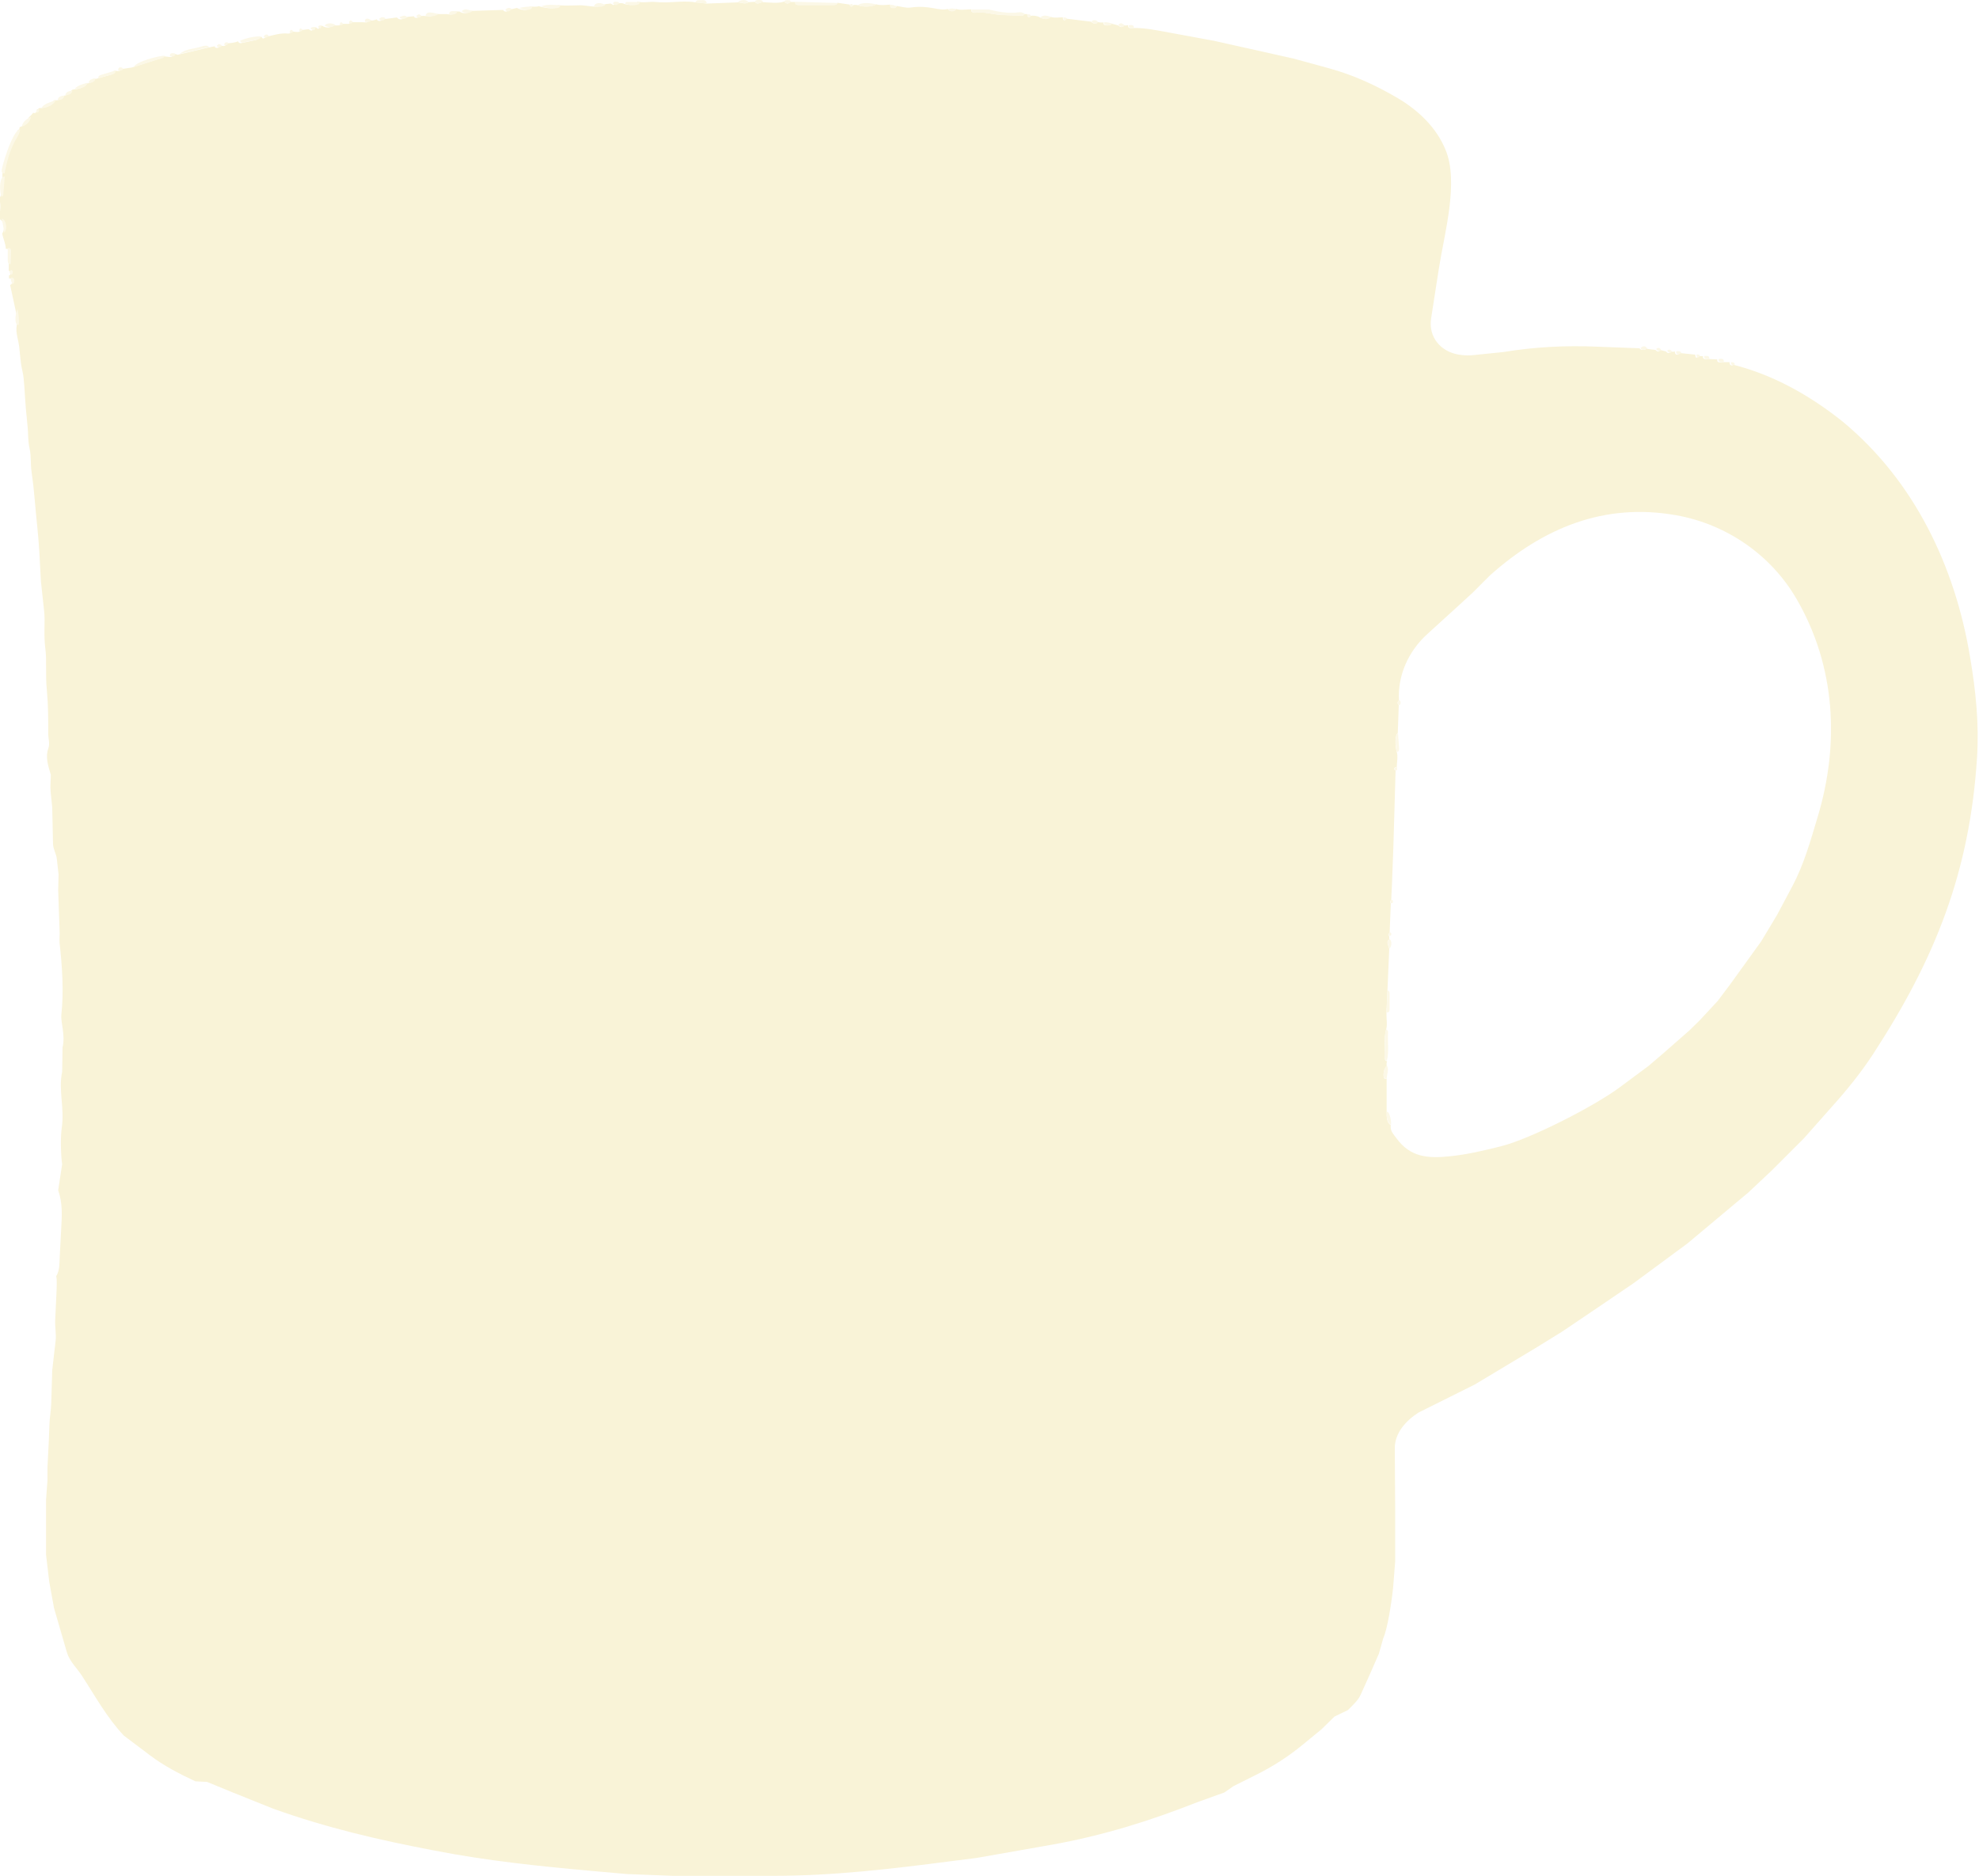
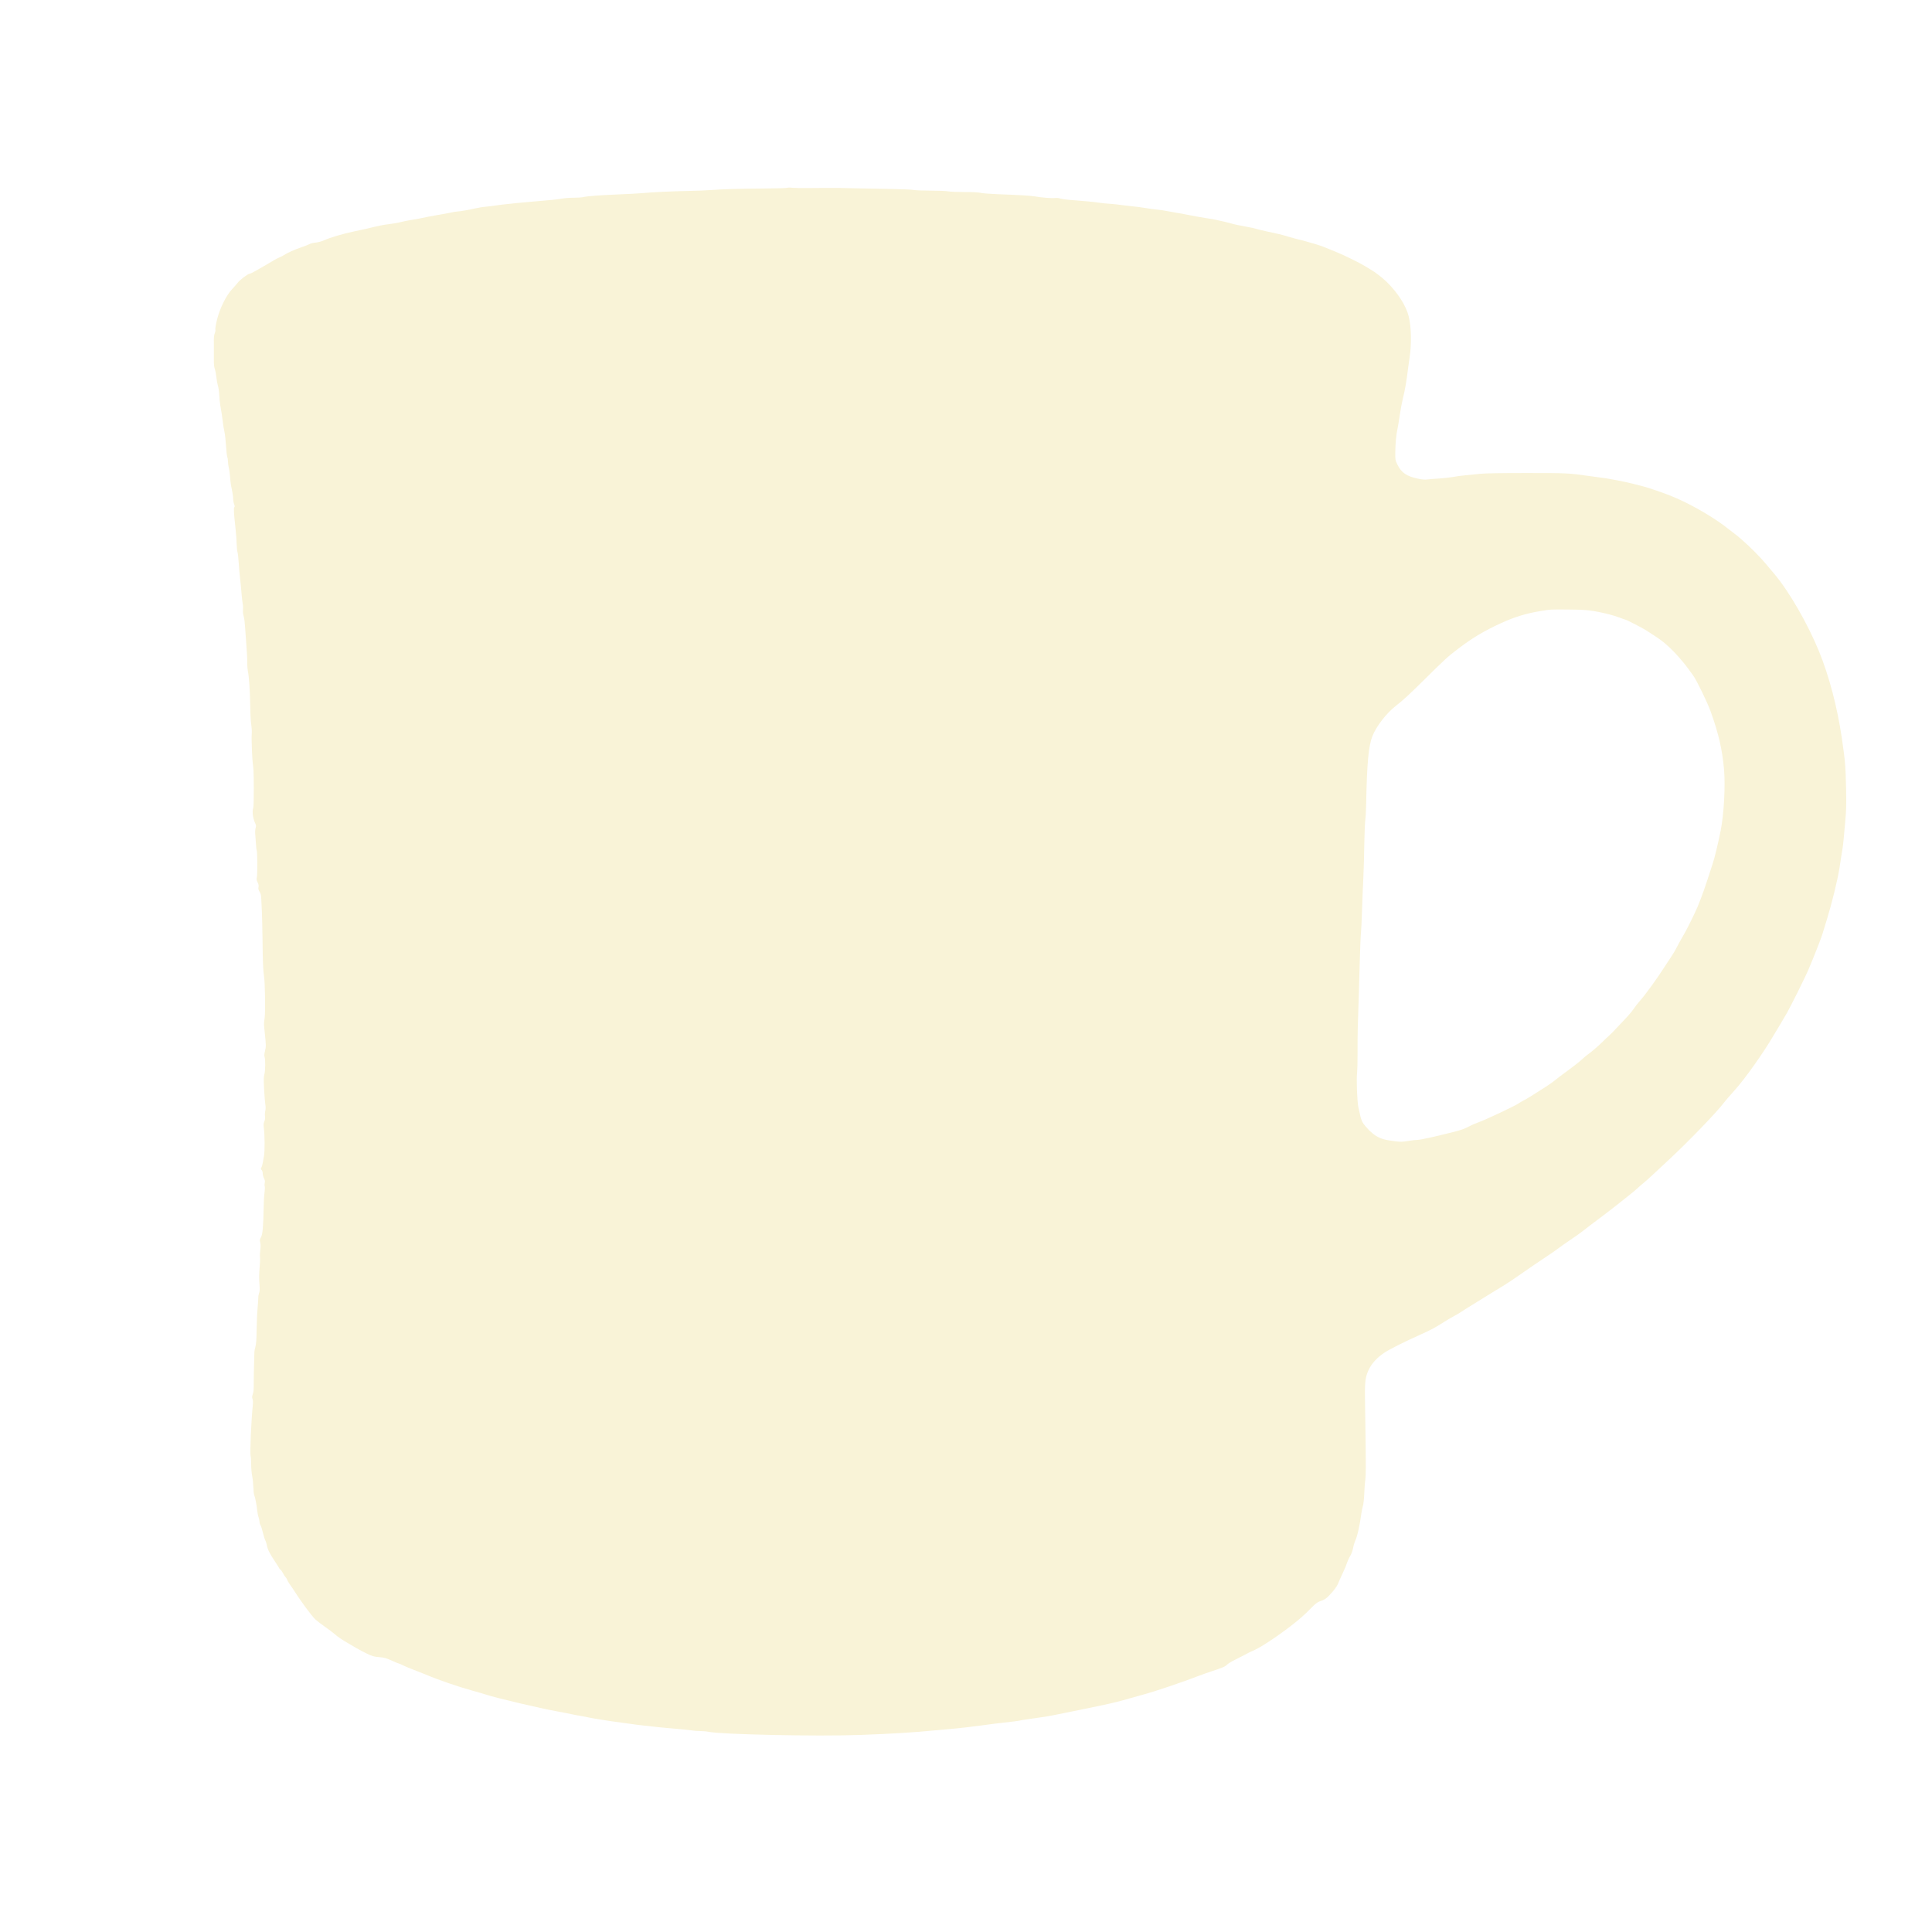
- <svg xmlns="http://www.w3.org/2000/svg" id="Layer_2" data-name="Layer 2" viewBox="0 0 99.66 94.45">
-   <defs>
-     <style>
-       .cls-1 {
-         fill: #fcf8e7;
-       }
- 
-       .cls-2 {
-         fill: #f9f3d7;
-       }
-     </style>
-   </defs>
-   <g id="Layer_1-2" data-name="Layer 1">
-     <g>
-       <path class="cls-2" d="M35.02.12l.57.06,1.56-.06c.16,0,.39.12.55-.01l.31-.02c.12.18.29.02.4.02.33.01.75.08,1.08-.03.05.05.14.12.2.09l.13-.07h.23s0,.08.01.1c.02.03.08.05.14.05h1.82c.08,0,.14-.03.15-.11l.63.09c-.02.06.05.12.11.09.03-.01.05-.03.05-.07.07,0,.16-.01.23.01.29.1.66.09.95-.04.2.06.48.03.69.01-.01.11.03.17.13.17.07,0,.16,0,.2-.1.2.03.47.11.69.08.98-.14,1.45.2,1.88.07.09.15.32.15.42,0,.22.08.52.02.76.02,0,.03,0,.08.02.11s.09.07.14.06c.48-.07.9.09,1.36.11l1,.04c.08,0,.14-.04.15-.08h.15s0,.12.05.15c.07.03.08-.05.12-.06.12-.03.35,0,.46.07.17.1.39.13.56-.02.18.07.42.02.61.02-.01.04,0,.13.05.15.03.02.1-.04.12-.08l1.24.15s.11.11.2.1c.04,0,.11-.01.12-.08.09.02.21.03.3.02,0,.13.1.16.21.15.07,0,.15,0,.2-.09l.31.08c.07.02.1.09.19.09.04,0,.11-.01.12-.09.05.03.16.01.22,0-.01.07.02.13.07.14.08.03.15,0,.2,0,.57-.01,1.15.11,1.75.22l2.33.43,2.37.53,1.61.36,1.79.49c1.24.34,2.39.87,3.49,1.52,1.03.62,1.91,1.46,2.37,2.57.69,1.63-.05,4.21-.33,5.99l-.39,2.51c-.15.96.5,1.69,1.4,1.83.31.05.55.05.86.01l1.37-.14c1.58-.26,3.15-.34,4.75-.27l2.12.08c.02.07.12.09.2.08.04,0,.1,0,.12-.08.12.06.34.06.47.08.03.02.07.07.12.08s.11-.01.11-.08l.31.08s.05.08.12.08c.05,0,.11-.01.11-.08.05.02.17.02.22,0-.02.08.03.17.12.16.04,0,.1-.05.13-.08l.77.08s0,.12.05.15c.04.02.09-.05.12-.07h.22c-.02.07.02.13.07.14.07.02.15,0,.2,0l.45.02c-.02.07.02.13.06.14.07.02.14,0,.19,0h.37c-.01.08.02.13.06.15.04.02.1.02.13-.02,2.01.51,3.83,1.53,5.49,2.85,3.61,2.98,5.67,7.28,6.43,11.87.29,1.71.46,3.35.35,5.08-.37,5.76-2.11,10.11-5.21,14.88-.64.98-1.33,1.83-2.11,2.7l-1.4,1.58-1.61,1.61-1.18,1.11-3.07,2.57-2.71,2-1.78,1.21-1.82,1.23-1.36.84-3.05,1.83-2.83,1.41c-.63.41-1.19,1.02-1.19,1.79l.02,3.1v2.6s-.1,1.27-.1,1.27c-.07.74-.29,2.15-.5,2.6l-.22.78-.46,1.05-.46,1.02c-.13.29-.41.54-.64.77l-.68.33-.64.63-.95.78c-.74.61-1.52,1.11-2.39,1.54l-1.1.55-.46.32-1.39.5c-2.38.94-4.77,1.68-7.29,2.13l-3.81.67-1.27.16c-3,.39-5.95.74-8.97.74h-5.04s-2.31-.09-2.31-.09l-1.81-.16c-2.66-.24-5.25-.51-7.87-1.02-2.8-.53-5.5-1.16-8.16-2.12l-2.02-.81-1.29-.53-.59-.03c-.81-.38-1.59-.78-2.3-1.32l-1.3-.98c-.86-.91-1.45-2-2.13-3.04-.25-.38-.61-.71-.74-1.15l-.65-2.24-.24-1.32-.16-1.35v-2.8s.07-.94.07-.94v-.66s.07-1.39.07-1.39l.03-.8c.01-.33.08-.69.09-1.03l.05-1.68.17-1.48c.04-.37-.04-.7-.02-1.06l.07-1.5c0-.2.03-.5-.02-.7.19-.3.16-.68.18-1.02l.07-1.33c.04-.72.08-1.3-.15-1.98l.2-1.31c-.07-.46-.09-1.37-.02-1.83.15-1.01-.18-1.89.02-2.82l.02-1.23c.15-.63-.1-1.25-.06-1.65.13-1.17.04-2.44-.09-3.61-.02-.21.02-.42,0-.65l-.07-2,.02-.8-.09-.8c-.03-.24-.18-.47-.19-.74l-.04-1.84-.08-.78c-.03-.31.01-.6.01-.86-.13-.45-.29-.87-.12-1.35.08-.23-.01-.48-.01-.7,0-.76,0-1.45-.07-2.2-.08-.82,0-1.47-.07-2.05-.11-.81,0-1.4-.07-1.97l-.16-1.48-.08-1.49c-.05-.89-.16-1.71-.23-2.6-.04-.49-.09-.93-.16-1.42-.06-.38-.01-.78-.1-1.17s-.06-.73-.1-1.1l-.09-.94c-.06-.68-.07-1.46-.17-1.86-.1-.42-.11-.78-.16-1.2-.04-.38-.19-.72-.13-1.09.04-.27,0-.55-.06-.8l-.27-1.25c.1-.03.1-.12.1-.2,0-.1-.06-.14-.16-.13.01-.04,0-.11,0-.15.07-.01.07-.06.08-.11,0-.07-.02-.12-.09-.12v-.3s.01-.65.01-.65c0-.06-.02-.12-.05-.14-.02-.02-.08-.02-.11-.02,0-.26-.13-.5-.18-.77.16-.22.11-.62-.13-.72-.05-.25.13-.58-.03-1.1.08-.01.09-.07.1-.15l.07-.87v-.16c.12-.6.27-1.2.6-1.76.09-.15.18-.3.18-.46.08,0,.08-.07.09-.14.22-.05.42-.25.46-.49.07-.05.17-.16.22-.23.07.03.14.01.17-.04.02-.03.02-.09.01-.12.04,0,.1-.05.13-.08.28.03.62-.13.73-.39h.09c.15.01.31-.06.33-.22h.05c.15-.02.32-.07.35-.23.04-.03.1-.05.13-.09.24-.02.57-.06.65-.31.01,0,.04,0,.05,0,.16,0,.32-.06.35-.23h.13s.75-.21.75-.21c.1-.03.14-.12.14-.19.04-.01.09-.01.13,0,.09.02.21.02.25-.09l.53-.08,1.19-.38c.15-.05.31-.05.38-.19l.24.03c.05,0,.12.02.19,0,.04-.01.08-.08.06-.14.07,0,.18,0,.24.04l1.48-.35.39-.08c.02.08.07.08.12.08.08,0,.13-.03.12-.1h.15c.05.01.12.01.16-.03.02-.02.03-.07.02-.1.19,0,.42-.02.61-.1.01.06.08.11.16.09l.72-.15c.11-.02.16-.08.16-.16h.15c0,.06.07.1.11.07l.13-.08c.32-.07.72-.2,1.07-.16.08,0,.16,0,.18-.1l.3.02c.07,0,.16,0,.17-.09l.39-.05c.05,0,.1.1.19.06.05-.03.06-.09.05-.15h.15s.08.08.11.07c.05-.02.06-.11.05-.15h.15c.15.11.41.12.54-.02h.23c.07,0,.16,0,.17-.08h.3c.07.01.16.01.18-.08h.61c.12,0,.27.05.32-.09.12.02.28,0,.39-.06.03.08.12.1.19.08.05-.01.1-.05.13-.08l.7-.09c.12.15.28.1.4.02s.33-.06.46-.08c.01.07.07.08.12.08.07,0,.13-.02.12-.1.06.02.16,0,.22,0,.21,0,.47.08.65-.09h.54c.16.02.39.08.41-.13h.23c.15.11.42.12.56-.03l1.64-.05c.02.07.14.11.19.07l.12-.08.38-.09c.32.17.7.12.64-.07.15,0,.33.03.46-.02.47.15,1.02.15.95-.05.53.05,1.06-.01,1.26.01l.45.05c.21.02.39.04.57-.07.09-.05.28-.06.39-.07.05.01.12.1.18.06l.13-.07c.08,0,.23-.03.31,0,.3.14.78.09.72-.09.3.08.61-.01.92.02.67.07,1.28-.07,1.89,0ZM70.46,35.26s-.08.08-.08.13.05.1.06.13l-.05,1.39c-.15.13-.14.65-.05.96.07.23,0,.51,0,.76-.05,0-.11.01-.13.07-.01.04.03.1.07.11l-.11,3.8-.07,1.85-.04.87s-.05.04-.06.07c-.01.03.02.08.04.1l-.06,1.48s-.05.04-.06.07c-.02.04.02.07.04.1v.16c-.2.13,0,.36,0,.49l-.09,2.09-.05,1.12c-.01.27.06.59-.02.86-.13.45-.03.92-.06,1.42,0,.09.03.15.11.15-.02.06-.04.19-.01.24-.19.15-.19.57-.13.63.02.02.09.01.12,0v1.71c0,.22,0,.54.21.64-.05.29.13.45.28.66.7.96,1.58,1.03,2.71.91.88-.09,1.7-.29,2.55-.5,1.46-.36,4.7-2.01,6-2.98l1.44-1.07.68-.58,1.38-1.21.52-.51.9-.97.61-.81,1.58-2.19.8-1.33.76-1.43c.59-1.1.92-2.29,1.28-3.49,1.12-3.71.91-7.61-1.06-11-1.29-2.22-3.53-3.76-6.05-4.21-3.63-.65-6.71.64-9.38,3.02l-.87.87-.73.67-1.56,1.42c-.97.88-1.5,2.1-1.43,3.34Z" />
-       <path class="cls-1" d="M51.6.72s-.07.08-.15.08l-1-.04c-.46-.02-.88-.18-1.36-.11-.05,0-.13-.04-.14-.06s-.02-.07-.02-.11h.87c.51.12.98.21,1.51.14.12-.02.24.03.3.09Z" />
-       <path class="cls-1" d="M1.01,6.51c0,.16-.08.3-.18.46-.33.56-.48,1.16-.6,1.76-.06,0-.11-.03-.14-.06-.08-.09.54-2.11.91-2.16Z" />
-       <path class="cls-1" d="M42.17.15c-.01.07-.07.1-.15.1h-1.82c-.07,0-.12-.02-.14-.05-.02-.02-.02-.08-.01-.11l2.12.06Z" />
-       <path class="cls-1" d="M8.31,2.81c-.06.14-.23.14-.38.19l-1.19.38c.07-.27,1.33-.6,1.57-.57Z" />
-       <path class="cls-1" d="M10.53,2.37l-1.48.35c.27-.25.64-.25,1.01-.35.17-.05.35-.13.48,0Z" />
-       <path class="cls-1" d="M.24,8.89l-.07.87c0,.08-.02.13-.1.15-.13-.43-.07-1.07.17-1.01Z" />
-       <path class="cls-1" d="M13.13,1.83c0,.08-.05.14-.16.16l-.72.15c-.08.02-.15-.03-.16-.09.33-.14.69-.22,1.04-.22Z" />
-       <path class="cls-1" d="M28.2.27c.08.19-.48.2-.95.05.3-.11.63-.08.95-.05Z" />
-       <path class="cls-1" d="M44.15.23c-.3.13-.66.14-.95.04.13-.15.62-.14.95-.04Z" />
-       <path class="cls-1" d="M5.83,3.55c0,.07-.04.16-.14.19l-.75.2c0-.08.05-.14.15-.17l.74-.22Z" />
-       <path class="cls-1" d="M.94,16.36c-.19.05-.22-.4-.06-.8.05.25.1.53.06.8Z" />
-       <path class="cls-1" d="M.54,13.3s-.08,0-.1-.02c-.02-.02-.05-.08-.05-.14v-.65s.1,0,.12.02c.03.02.05.08.05.14l-.02.65Z" />
-       <path class="cls-1" d="M2.82,5.03c-.11.26-.45.42-.73.39.16-.22.5-.28.73-.39Z" />
-       <path class="cls-1" d="M32.21.1c.06.18-.42.22-.72.09,0-.05.02-.09.09-.09h.63Z" />
-       <path class="cls-1" d="M.22,11.72l-.13-.72c.24.1.29.51.13.72Z" />
-       <path class="cls-1" d="M26.79.33c.06.18-.33.23-.64.07.22-.05.42-.07.64-.07Z" />
-       <path class="cls-1" d="M1.56,5.88c-.04.24-.23.44-.46.49.03-.23.28-.41.46-.49Z" />
-       <path class="cls-1" d="M22.08.7c-.17.16-.43.1-.65.09.05-.3.51-.09.65-.09Z" />
-       <path class="cls-1" d="M52.94.86c-.17.15-.39.12-.56.02.18-.16.39-.08.56-.02Z" />
-       <path class="cls-1" d="M35.59.18l-.57-.06c.05-.14.18-.11.28-.11.13-.01.28-.02.29.17Z" />
-       <path class="cls-1" d="M37.7.11c-.16.13-.39,0-.55.01.13-.15.43-.16.55-.01Z" />
-       <path class="cls-1" d="M16.89,1.26c-.13.14-.39.13-.54.02.13-.14.39-.13.54-.02Z" />
-       <path class="cls-1" d="M30.48.26c-.18.11-.37.09-.57.07.06-.24.41-.2.57-.07Z" />
-       <path class="cls-1" d="M23.81.54c-.14.15-.41.14-.56.03.17-.19.38-.03.56-.03Z" />
-       <path class="cls-1" d="M4.41,4.17c-.07.26-.41.29-.65.31.15-.19.42-.25.65-.31Z" />
-       <path class="cls-1" d="M38.42.11c-.11,0-.28.16-.4-.02.02-.09.12-.09.2-.09s.18,0,.21.11Z" />
-       <path class="cls-1" d="M56,1.19c-.05.09-.13.08-.2.09-.11,0-.21-.02-.21-.15.16-.03.27.02.42.06Z" />
-       <path class="cls-1" d="M48.16.47c-.1.14-.33.14-.42,0,.18-.06.25-.05.42,0Z" />
-       <path class="cls-1" d="M23.02.57c-.02.21-.25.15-.41.14.02-.21.25-.14.41-.14Z" />
-       <path class="cls-1" d="M20.51.88c-.12.08-.28.13-.4-.02.12-.02.27-.16.4.02Z" />
-       <path class="cls-1" d="M18.7,1.01c-.06.14-.21.09-.32.09-.02-.09.03-.17.13-.16.06,0,.14.06.2.07Z" />
-       <path class="cls-1" d="M31.18.18l-.13.07c-.07.03-.14-.05-.18-.06.01-.1.1-.12.19-.1.05,0,.12,0,.12.1Z" />
-       <path class="cls-1" d="M82.94,17.53c-.02.08-.08.08-.12.08-.08.02-.18,0-.2-.08.05-.06.12-.1.19-.09.05,0,.09.06.13.08Z" />
-       <path class="cls-1" d="M55.29,1.11c-.02.07-.08.08-.12.08-.09.01-.15-.05-.2-.1.04-.07.12-.08.19-.07.06,0,.09.06.13.08Z" />
-       <path class="cls-1" d="M19.41.95s-.08.07-.13.08c-.07.02-.16,0-.19-.08.05-.02.09-.1.19-.08.04,0,.11,0,.13.08Z" />
-       <path class="cls-1" d="M.62,14.31c-.02-.1-.11-.2-.06-.33.1-.01.16.04.16.13,0,.08,0,.17-.1.2Z" />
-       <path class="cls-1" d="M45.16.31c-.04.11-.12.11-.2.1-.1,0-.15-.06-.13-.17.14-.01.23.05.33.07Z" />
-       <path class="cls-1" d="M56.63,1.27c-.02.07-.08.08-.12.09-.1,0-.13-.07-.19-.09.03-.08.13-.12.19-.08l.13.08Z" />
-       <path class="cls-1" d="M4.81,3.95c-.02.17-.19.23-.35.23.02-.17.19-.22.35-.23Z" />
-       <path class="cls-1" d="M39.82.11l-.13.07c-.06.03-.14-.03-.2-.09.02-.08.11-.09.21-.08.05,0,.12,0,.12.1Z" />
-       <path class="cls-1" d="M3.64,4.58c-.03.16-.19.21-.35.22.02-.17.19-.23.35-.22Z" />
-       <path class="cls-1" d="M3.24,4.81c-.01.16-.17.24-.33.23,0-.17.18-.21.33-.23Z" />
-       <path class="cls-1" d="M25.76.48l-.12.08c-.06.04-.17,0-.19-.07.05-.05.11-.1.2-.09.04,0,.1.01.12.08Z" />
-       <path class="cls-1" d="M86.09,18.07s-.13.02-.2,0c-.04-.01-.08-.07-.07-.14.05,0,.13-.01.19,0,.04.01.08.07.07.14Z" />
-       <path class="cls-1" d="M15.88,1.36c.01.05,0,.12-.05.15-.09.05-.14-.06-.19-.06.03-.11.16-.09.25-.09Z" />
-       <path class="cls-1" d="M57.11,1.41c-.05,0-.12.03-.2,0-.04-.01-.08-.07-.07-.14.05,0,.13-.02.19,0,.04.01.08.07.07.13Z" />
-       <path class="cls-1" d="M21.21.78c.01.08-.04.11-.12.1-.05,0-.11,0-.12-.08.03-.02.07-.07.12-.08.05,0,.09.04.12.06Z" />
-       <path class="cls-1" d="M6.21,3.46c-.04.1-.16.1-.25.09-.03-.08.03-.17.12-.16.04,0,.09.04.13.07Z" />
-       <path class="cls-1" d="M.56,13.83s-.07-.06-.08-.11c0-.05.05-.09.07-.12.07,0,.1.05.09.12,0,.05-.01.1-.08.11Z" />
-       <path class="cls-1" d="M13.52,1.82l-.13.08s-.11-.02-.11-.07c.03-.05.07-.08.12-.09s.11.01.13.08Z" />
-       <path class="cls-1" d="M8.81,2.69c.02.07-.01.13-.06.14-.07.02-.14.01-.19,0-.02-.07.02-.13.06-.14.08-.03.13,0,.19,0Z" />
-       <path class="cls-1" d="M11.16,2.28c0,.07-.04.11-.12.1-.05,0-.1,0-.12-.08.03-.01.05-.08.12-.08.04,0,.08.04.12.06Z" />
-       <path class="cls-1" d="M83.64,17.6c0,.07-.07.09-.11.08s-.09-.06-.12-.08c0-.07.07-.08.12-.08.06,0,.09.07.12.08Z" />
-       <path class="cls-1" d="M84.19,17.68c0,.07-.06.09-.11.08-.07,0-.08-.07-.12-.08.01-.06.07-.07.11-.07.06,0,.09.06.12.07Z" />
-       <path class="cls-1" d="M84.67,17.77s-.09.07-.13.08c-.09.01-.15-.07-.12-.16.09-.01.21-.02.25.08Z" />
-       <path class="cls-1" d="M86.8,18.22c-.05,0-.13.02-.19,0-.04-.01-.08-.07-.06-.14.05,0,.12-.02.19,0,.04.01.08.07.07.14Z" />
-       <path class="cls-1" d="M42.96.26s-.02.06-.05.07c-.06.03-.13-.02-.11-.09.02-.02.07-.05.1-.04.03.01.05.05.06.06Z" />
-       <path class="cls-1" d="M16.19,1.28s0,.12-.05.15c-.03.02-.1-.02-.11-.07,0-.08.1-.08.16-.08Z" />
-       <path class="cls-1" d="M85.61,17.93s-.07.09-.12.07c-.06-.03-.06-.1-.05-.15.07,0,.16,0,.17.08Z" />
-       <path class="cls-1" d="M87.36,18.36s-.09.04-.13.02c-.05-.02-.07-.08-.06-.14.05,0,.12,0,.16.04.02.02.03.07.03.08Z" />
-       <path class="cls-1" d="M15.24,1.49c-.01.09-.1.09-.17.09,0-.04,0-.12.05-.14.07-.03.08.06.12.06Z" />
-       <path class="cls-1" d="M1.97,5.5s0,.09-.01.12c-.03.05-.11.06-.17.04.05-.06.08-.15.18-.16Z" />
-       <path class="cls-1" d="M14.77,1.56c-.03.09-.1.11-.18.1,0-.05,0-.12.06-.15.05-.03.08.05.12.05Z" />
-       <path class="cls-1" d="M51.92.81s-.05.09-.12.06c-.06-.03-.06-.1-.05-.15.07,0,.15,0,.17.09Z" />
-       <path class="cls-1" d="M17.28,1.18c-.01.09-.1.09-.17.09,0-.05,0-.12.05-.14.07-.03.08.06.12.06Z" />
-       <path class="cls-1" d="M53.73.95s-.09.09-.12.08c-.05-.02-.06-.11-.05-.15.07,0,.16,0,.18.07Z" />
-       <path class="cls-1" d="M17.76,1.1c-.02.09-.11.09-.18.08,0-.05,0-.11.06-.15.05-.02.09.05.12.06Z" />
-       <path class="cls-1" d="M11.48,2.14s0,.08-.02.1c-.04.05-.1.04-.16.04-.02-.06.01-.12.06-.14s.09,0,.12,0Z" />
-       <path class="cls-1" d="M69.85,53.41c-.08,0-.12-.06-.11-.15.03-.5-.06-.97.06-1.42.06.02.11.07.1.16-.03.49.06.97-.06,1.41Z" />
-       <path class="cls-1" d="M69.82,50.99l.05-1.12c.08.03.11.08.11.16v.8c0,.06-.02.12-.05.14s-.08.02-.11.02Z" />
-       <path class="cls-1" d="M70.35,37.87c-.1-.31-.1-.84.05-.96l.06.8c0,.09-.03.15-.11.16Z" />
-       <path class="cls-1" d="M69.83,54.29s-.1.01-.12,0c-.06-.05-.06-.48.13-.63.12.2,0,.43,0,.63Z" />
-       <path class="cls-1" d="M70.05,56.64c-.22-.1-.22-.42-.22-.64.14-.07.25.47.22.64Z" />
-       <path class="cls-1" d="M69.96,47.78c0-.13-.2-.35.02-.49.12.1.12.37-.02.49Z" />
-       <path class="cls-1" d="M70.44,35.52s-.07-.09-.06-.13.05-.09.08-.13c.06.02.07.07.07.13,0,.06-.02.12-.1.13Z" />
-       <path class="cls-1" d="M70.35,38.63c0,.06.03.16-.05.18-.04-.01-.09-.07-.07-.11.02-.06.08-.07.13-.07Z" />
-       <path class="cls-1" d="M70.05,45.49s-.06-.07-.04-.1c.01-.03.05-.05.06-.07.04,0,.06.02.07.05.03.07-.02.13-.09.12Z" />
-       <path class="cls-1" d="M69.97,47.13s-.06-.06-.04-.1c.01-.03.04-.05.06-.07.04,0,.06.02.07.05.02.06-.02.13-.09.11Z" />
-     </g>
+ <svg xmlns="http://www.w3.org/2000/svg" version="1.0" width="3000pt" height="3000pt" viewBox="0 0 3000 3000" preserveAspectRatio="xMidYMid meet">
+   <g transform="translate(0,3000) scale(0.1,-0.1)" fill="#f9f3d7" stroke="none">
+     <path d="M12227 27084 c-5 -5 -169 -10 -365 -11 -397 -3 -620 -9 -822 -24 -74 -6 -234 -12 -355 -14 -238 -4 -563 -20 -715 -34 -52 -5 -219 -14 -370 -20 -288 -12 -476 -26 -547 -42 -23 -5 -88 -9 -145 -9 -57 0 -141 -6 -188 -15 -83 -14 -170 -23 -455 -46 -77 -6 -176 -15 -220 -20 -44 -5 -125 -14 -180 -19 -55 -5 -127 -14 -160 -20 -33 -5 -103 -14 -155 -19 -52 -4 -133 -18 -180 -29 -88 -21 -222 -44 -275 -47 -16 0 -64 -9 -105 -18 -41 -9 -120 -23 -175 -32 -55 -9 -129 -23 -165 -30 -93 -21 -225 -46 -295 -56 -33 -5 -94 -18 -135 -28 -41 -11 -120 -24 -175 -31 -86 -9 -166 -26 -350 -71 -22 -5 -112 -25 -200 -43 -175 -37 -363 -93 -465 -138 -39 -18 -90 -31 -130 -35 -36 -3 -79 -14 -96 -24 -17 -10 -73 -32 -125 -49 -94 -31 -221 -88 -270 -121 -14 -10 -46 -26 -70 -36 -25 -10 -65 -31 -89 -46 -25 -16 -79 -48 -120 -71 -41 -24 -111 -64 -155 -89 -44 -26 -88 -47 -99 -47 -25 0 -159 -102 -187 -143 -13 -17 -51 -61 -85 -97 -91 -96 -191 -299 -234 -473 -18 -73 -29 -139 -26 -153 4 -13 -1 -40 -10 -61 -12 -30 -15 -68 -13 -178 1 -77 1 -182 0 -233 -1 -65 3 -109 15 -144 9 -27 20 -84 24 -126 4 -42 15 -102 24 -132 10 -30 19 -98 21 -150 3 -52 9 -117 14 -145 18 -97 34 -201 42 -275 4 -41 15 -104 23 -140 9 -36 20 -132 25 -215 5 -82 14 -163 20 -178 6 -16 11 -49 11 -74 0 -25 6 -71 14 -102 8 -31 16 -99 20 -151 3 -52 14 -133 26 -180 11 -47 20 -109 20 -138 0 -29 7 -69 15 -89 11 -26 12 -39 4 -49 -13 -15 -9 -82 16 -309 10 -88 19 -205 20 -260 1 -55 7 -111 12 -125 6 -14 14 -81 18 -150 4 -69 14 -181 22 -250 8 -69 18 -177 23 -240 5 -63 13 -135 18 -160 6 -24 8 -67 5 -95 -3 -31 1 -71 11 -105 9 -30 18 -102 21 -160 3 -58 11 -163 17 -235 13 -160 18 -261 17 -343 0 -34 5 -86 10 -115 18 -85 33 -308 36 -520 2 -109 6 -223 10 -255 15 -115 17 -148 14 -202 -3 -61 -3 -76 4 -275 3 -77 10 -174 17 -215 10 -66 13 -254 9 -554 0 -49 -5 -101 -10 -115 -15 -38 0 -149 27 -209 22 -46 23 -57 13 -90 -6 -21 -9 -63 -6 -93 3 -30 8 -96 11 -146 2 -51 8 -98 12 -105 11 -17 13 -365 3 -416 -8 -35 -5 -50 11 -83 15 -28 19 -49 14 -74 -5 -26 -1 -43 17 -72 18 -29 24 -55 26 -113 2 -41 6 -136 10 -210 3 -74 7 -252 9 -395 4 -367 10 -510 23 -590 17 -97 24 -561 10 -655 -13 -87 -13 -85 1 -215 22 -207 22 -225 5 -294 -11 -46 -13 -75 -7 -91 15 -40 13 -219 -3 -273 -11 -38 -12 -81 -4 -230 5 -100 14 -207 19 -237 6 -36 6 -70 -1 -100 -6 -25 -8 -63 -4 -86 4 -26 0 -53 -11 -79 -12 -30 -14 -52 -8 -94 16 -109 17 -372 3 -441 -5 -25 -13 -70 -18 -101 -5 -31 -15 -66 -22 -77 -11 -18 -11 -24 4 -40 10 -10 17 -35 17 -56 0 -20 9 -54 20 -75 14 -28 17 -46 11 -67 -4 -16 -5 -41 0 -56 4 -14 2 -59 -4 -100 -6 -40 -12 -143 -13 -228 -5 -292 -16 -420 -42 -463 -19 -34 -21 -43 -11 -81 7 -29 7 -65 1 -114 -6 -39 -8 -90 -5 -113 3 -23 1 -98 -6 -168 -8 -84 -9 -164 -3 -241 7 -90 6 -123 -5 -149 -7 -19 -13 -50 -12 -70 0 -20 -5 -92 -11 -161 -7 -69 -13 -220 -15 -336 -2 -156 -7 -224 -19 -266 -9 -30 -16 -68 -16 -84 0 -16 -2 -101 -5 -189 -3 -88 -5 -218 -5 -290 1 -96 -3 -142 -15 -175 -12 -35 -13 -50 -4 -72 6 -15 9 -50 6 -80 -26 -256 -49 -769 -35 -806 4 -13 8 -70 8 -128 0 -58 7 -138 15 -180 9 -41 17 -120 19 -177 2 -56 8 -111 13 -122 13 -25 40 -160 47 -240 3 -33 12 -80 21 -104 8 -24 15 -57 15 -73 0 -16 7 -39 16 -53 8 -13 25 -63 36 -112 11 -48 28 -104 38 -123 10 -19 21 -55 25 -80 10 -58 46 -130 129 -253 36 -55 66 -102 66 -107 0 -4 7 -10 15 -13 8 -4 25 -28 39 -55 13 -26 31 -54 39 -60 8 -7 21 -27 28 -45 6 -18 24 -48 38 -67 14 -19 35 -49 46 -66 109 -175 292 -425 354 -482 25 -23 96 -77 156 -119 61 -43 128 -94 150 -114 38 -35 108 -82 212 -142 26 -15 79 -47 118 -69 38 -23 113 -62 165 -87 80 -38 108 -46 180 -52 89 -7 120 -16 233 -68 37 -17 72 -31 78 -31 5 0 36 -13 68 -30 33 -16 108 -48 168 -70 59 -23 133 -52 163 -64 227 -96 511 -193 755 -261 88 -24 179 -51 203 -59 123 -44 848 -215 1107 -261 83 -15 186 -35 230 -45 44 -10 103 -21 130 -24 28 -4 64 -11 80 -15 17 -5 64 -14 105 -21 41 -6 109 -18 150 -25 81 -14 172 -27 315 -46 50 -6 116 -15 147 -20 32 -6 102 -14 155 -20 54 -5 132 -14 173 -19 41 -6 125 -14 185 -19 273 -24 345 -31 410 -40 39 -6 104 -11 145 -11 41 -1 95 -5 120 -11 199 -42 1679 -74 2365 -49 446 16 847 40 1140 70 55 5 156 14 225 20 133 10 422 44 530 60 59 10 274 36 488 60 46 6 87 12 90 14 4 2 59 11 122 20 262 36 322 46 440 71 36 7 90 18 120 24 115 23 219 44 325 66 61 13 178 37 260 54 162 34 295 67 445 111 52 15 142 40 200 56 168 44 610 193 860 290 52 20 140 51 195 69 179 59 220 76 246 104 14 16 66 48 115 72 49 24 123 62 164 84 41 23 91 48 110 55 118 48 341 192 595 385 134 103 213 172 320 281 70 72 101 95 138 108 74 25 98 40 152 98 67 70 111 129 129 170 8 18 22 51 31 73 10 22 35 76 55 120 21 44 46 104 55 134 10 30 32 79 51 110 20 34 37 82 44 121 6 36 20 83 30 105 36 78 73 238 100 440 6 39 16 90 24 115 8 25 17 108 20 185 3 77 10 176 17 220 8 57 9 225 4 585 -4 278 -8 595 -10 705 -3 238 9 317 63 425 47 94 128 181 235 253 83 56 312 171 578 290 157 71 215 102 359 194 52 33 120 73 150 88 30 15 80 45 110 65 30 21 125 80 210 132 85 52 209 128 275 170 66 41 152 93 190 116 39 23 160 105 270 182 110 77 267 184 349 238 81 53 176 118 210 145 33 26 121 87 193 136 73 49 150 103 170 120 36 29 219 168 337 256 92 69 278 214 341 266 33 27 78 63 100 80 22 17 60 49 85 72 25 24 70 63 100 87 30 25 91 78 135 120 45 41 164 152 265 247 304 283 744 739 851 883 24 31 75 91 173 200 155 173 439 573 598 845 20 33 62 105 96 160 33 55 82 138 109 185 58 102 278 543 329 661 78 182 203 498 222 564 11 39 41 135 66 215 84 273 168 617 200 815 8 50 19 126 26 170 6 44 16 103 21 130 5 28 13 97 18 155 5 58 17 188 26 290 13 146 16 247 11 475 -8 368 -13 428 -67 800 -71 481 -197 957 -353 1340 -178 434 -464 930 -695 1204 -139 166 -158 187 -201 235 -126 138 -305 306 -410 384 -30 22 -77 59 -105 81 -164 132 -424 292 -674 415 -164 80 -279 125 -551 216 -95 31 -363 97 -485 119 -33 6 -87 16 -120 22 -33 7 -87 15 -120 19 -33 4 -125 16 -205 28 -324 46 -343 47 -970 47 -415 0 -642 -4 -722 -12 -65 -7 -169 -17 -230 -23 -62 -5 -149 -17 -193 -26 -44 -8 -141 -19 -215 -24 -74 -4 -158 -11 -186 -15 -34 -5 -77 -2 -135 10 -187 38 -269 93 -332 225 -31 63 -32 69 -31 190 1 127 15 279 34 360 6 25 21 117 34 205 13 88 35 205 48 260 38 154 54 247 88 515 4 36 13 97 19 135 31 203 26 466 -14 630 -40 166 -173 374 -346 541 -70 67 -179 151 -245 188 -16 9 -58 35 -94 57 -80 49 -316 165 -425 209 -44 18 -120 49 -170 70 -49 21 -142 53 -205 70 -63 17 -126 35 -140 40 -14 5 -50 14 -80 20 -30 7 -104 27 -165 45 -108 33 -148 42 -350 85 -55 12 -121 28 -147 36 -25 9 -81 21 -125 28 -110 19 -230 44 -283 61 -40 12 -95 25 -235 55 -22 5 -89 16 -150 25 -60 9 -173 30 -250 45 -77 16 -162 32 -190 35 -27 4 -90 15 -140 25 -49 10 -124 22 -165 25 -41 4 -124 15 -185 25 -60 10 -146 22 -190 25 -44 4 -120 13 -170 20 -49 8 -133 16 -185 20 -52 3 -122 10 -155 15 -102 15 -243 29 -414 41 -91 6 -183 18 -205 26 -26 9 -58 12 -86 8 -48 -6 -214 8 -315 26 -62 11 -239 21 -580 34 -110 4 -225 13 -255 20 -36 9 -124 13 -255 13 -110 0 -224 5 -254 11 -29 6 -153 11 -275 11 -121 0 -238 5 -258 10 -20 6 -184 13 -365 16 -180 3 -422 8 -538 10 -271 6 -290 7 -350 6 -27 -1 -77 -1 -110 0 -33 0 -148 -1 -255 -2 -107 -2 -226 0 -265 4 -38 5 -74 4 -78 0z m12523 -6573 c147 -24 321 -69 410 -105 35 -14 68 -26 74 -26 15 0 263 -127 321 -164 256 -166 247 -159 364 -265 81 -73 220 -229 293 -331 26 -36 61 -84 78 -107 53 -71 223 -421 272 -558 127 -355 180 -589 209 -906 22 -254 -2 -692 -52 -944 -39 -197 -91 -412 -124 -515 -128 -396 -162 -493 -235 -670 -47 -113 -182 -385 -239 -477 -27 -45 -63 -110 -80 -145 -17 -36 -54 -99 -83 -143 -29 -43 -71 -106 -93 -141 -126 -199 -323 -471 -409 -565 -27 -30 -65 -79 -84 -109 -20 -30 -65 -86 -102 -125 -37 -38 -106 -113 -155 -165 -48 -52 -106 -111 -129 -131 -23 -20 -69 -63 -101 -96 -72 -70 -177 -161 -225 -193 -19 -13 -64 -51 -100 -84 -36 -34 -137 -113 -224 -176 -87 -63 -175 -130 -195 -148 -20 -17 -80 -60 -134 -95 -257 -164 -296 -188 -351 -216 -32 -17 -65 -36 -72 -42 -39 -33 -543 -270 -639 -301 -33 -11 -97 -39 -142 -63 -61 -33 -121 -54 -245 -85 -293 -74 -502 -120 -548 -120 -25 0 -90 -7 -146 -17 -88 -15 -113 -15 -205 -4 -153 19 -216 37 -292 83 -66 40 -149 123 -204 202 -13 20 -31 67 -39 104 -8 37 -22 99 -31 137 -19 85 -33 442 -20 535 4 36 8 175 7 310 -1 135 1 306 3 380 8 231 29 918 32 1060 6 209 13 382 19 436 3 27 11 189 16 359 6 171 15 400 21 510 5 110 12 340 14 510 3 171 10 337 16 370 5 33 11 148 13 255 12 627 37 888 97 1040 62 155 217 355 363 469 116 90 199 167 427 392 349 345 373 368 554 505 215 163 397 271 660 391 195 90 384 148 595 183 172 28 165 28 450 25 213 -2 289 -7 390 -24z" />
  </g>
</svg>
